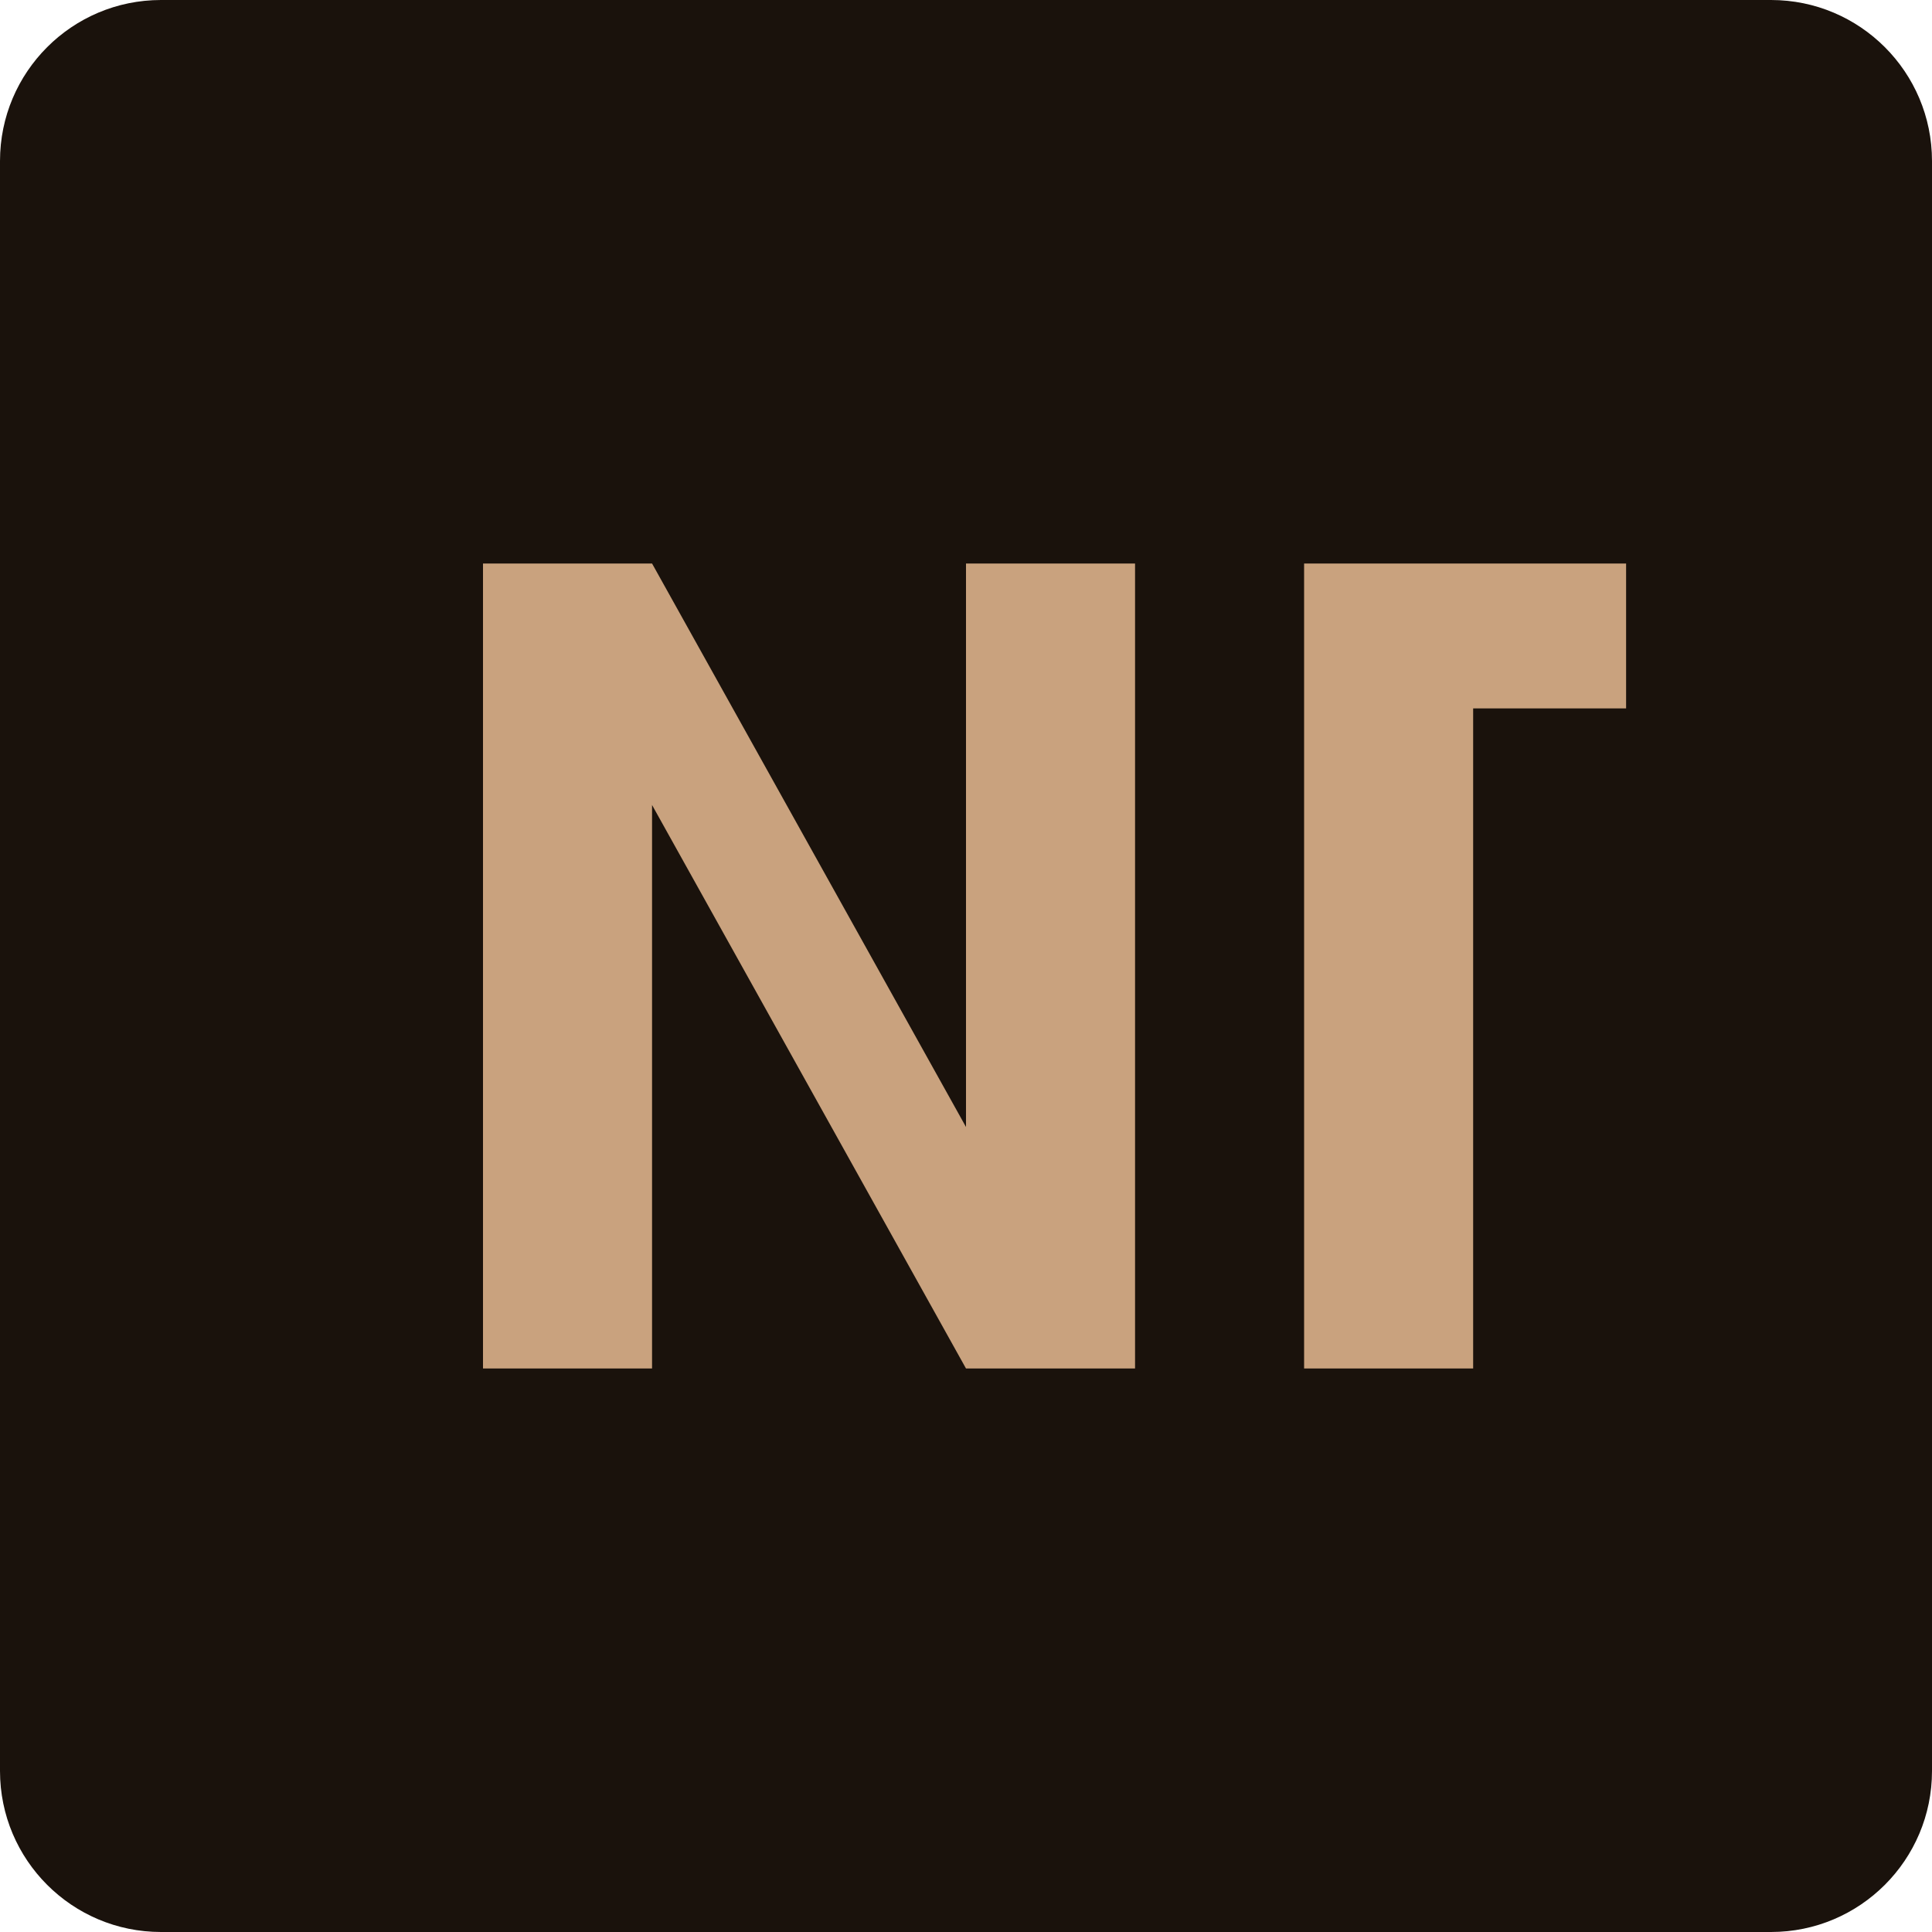
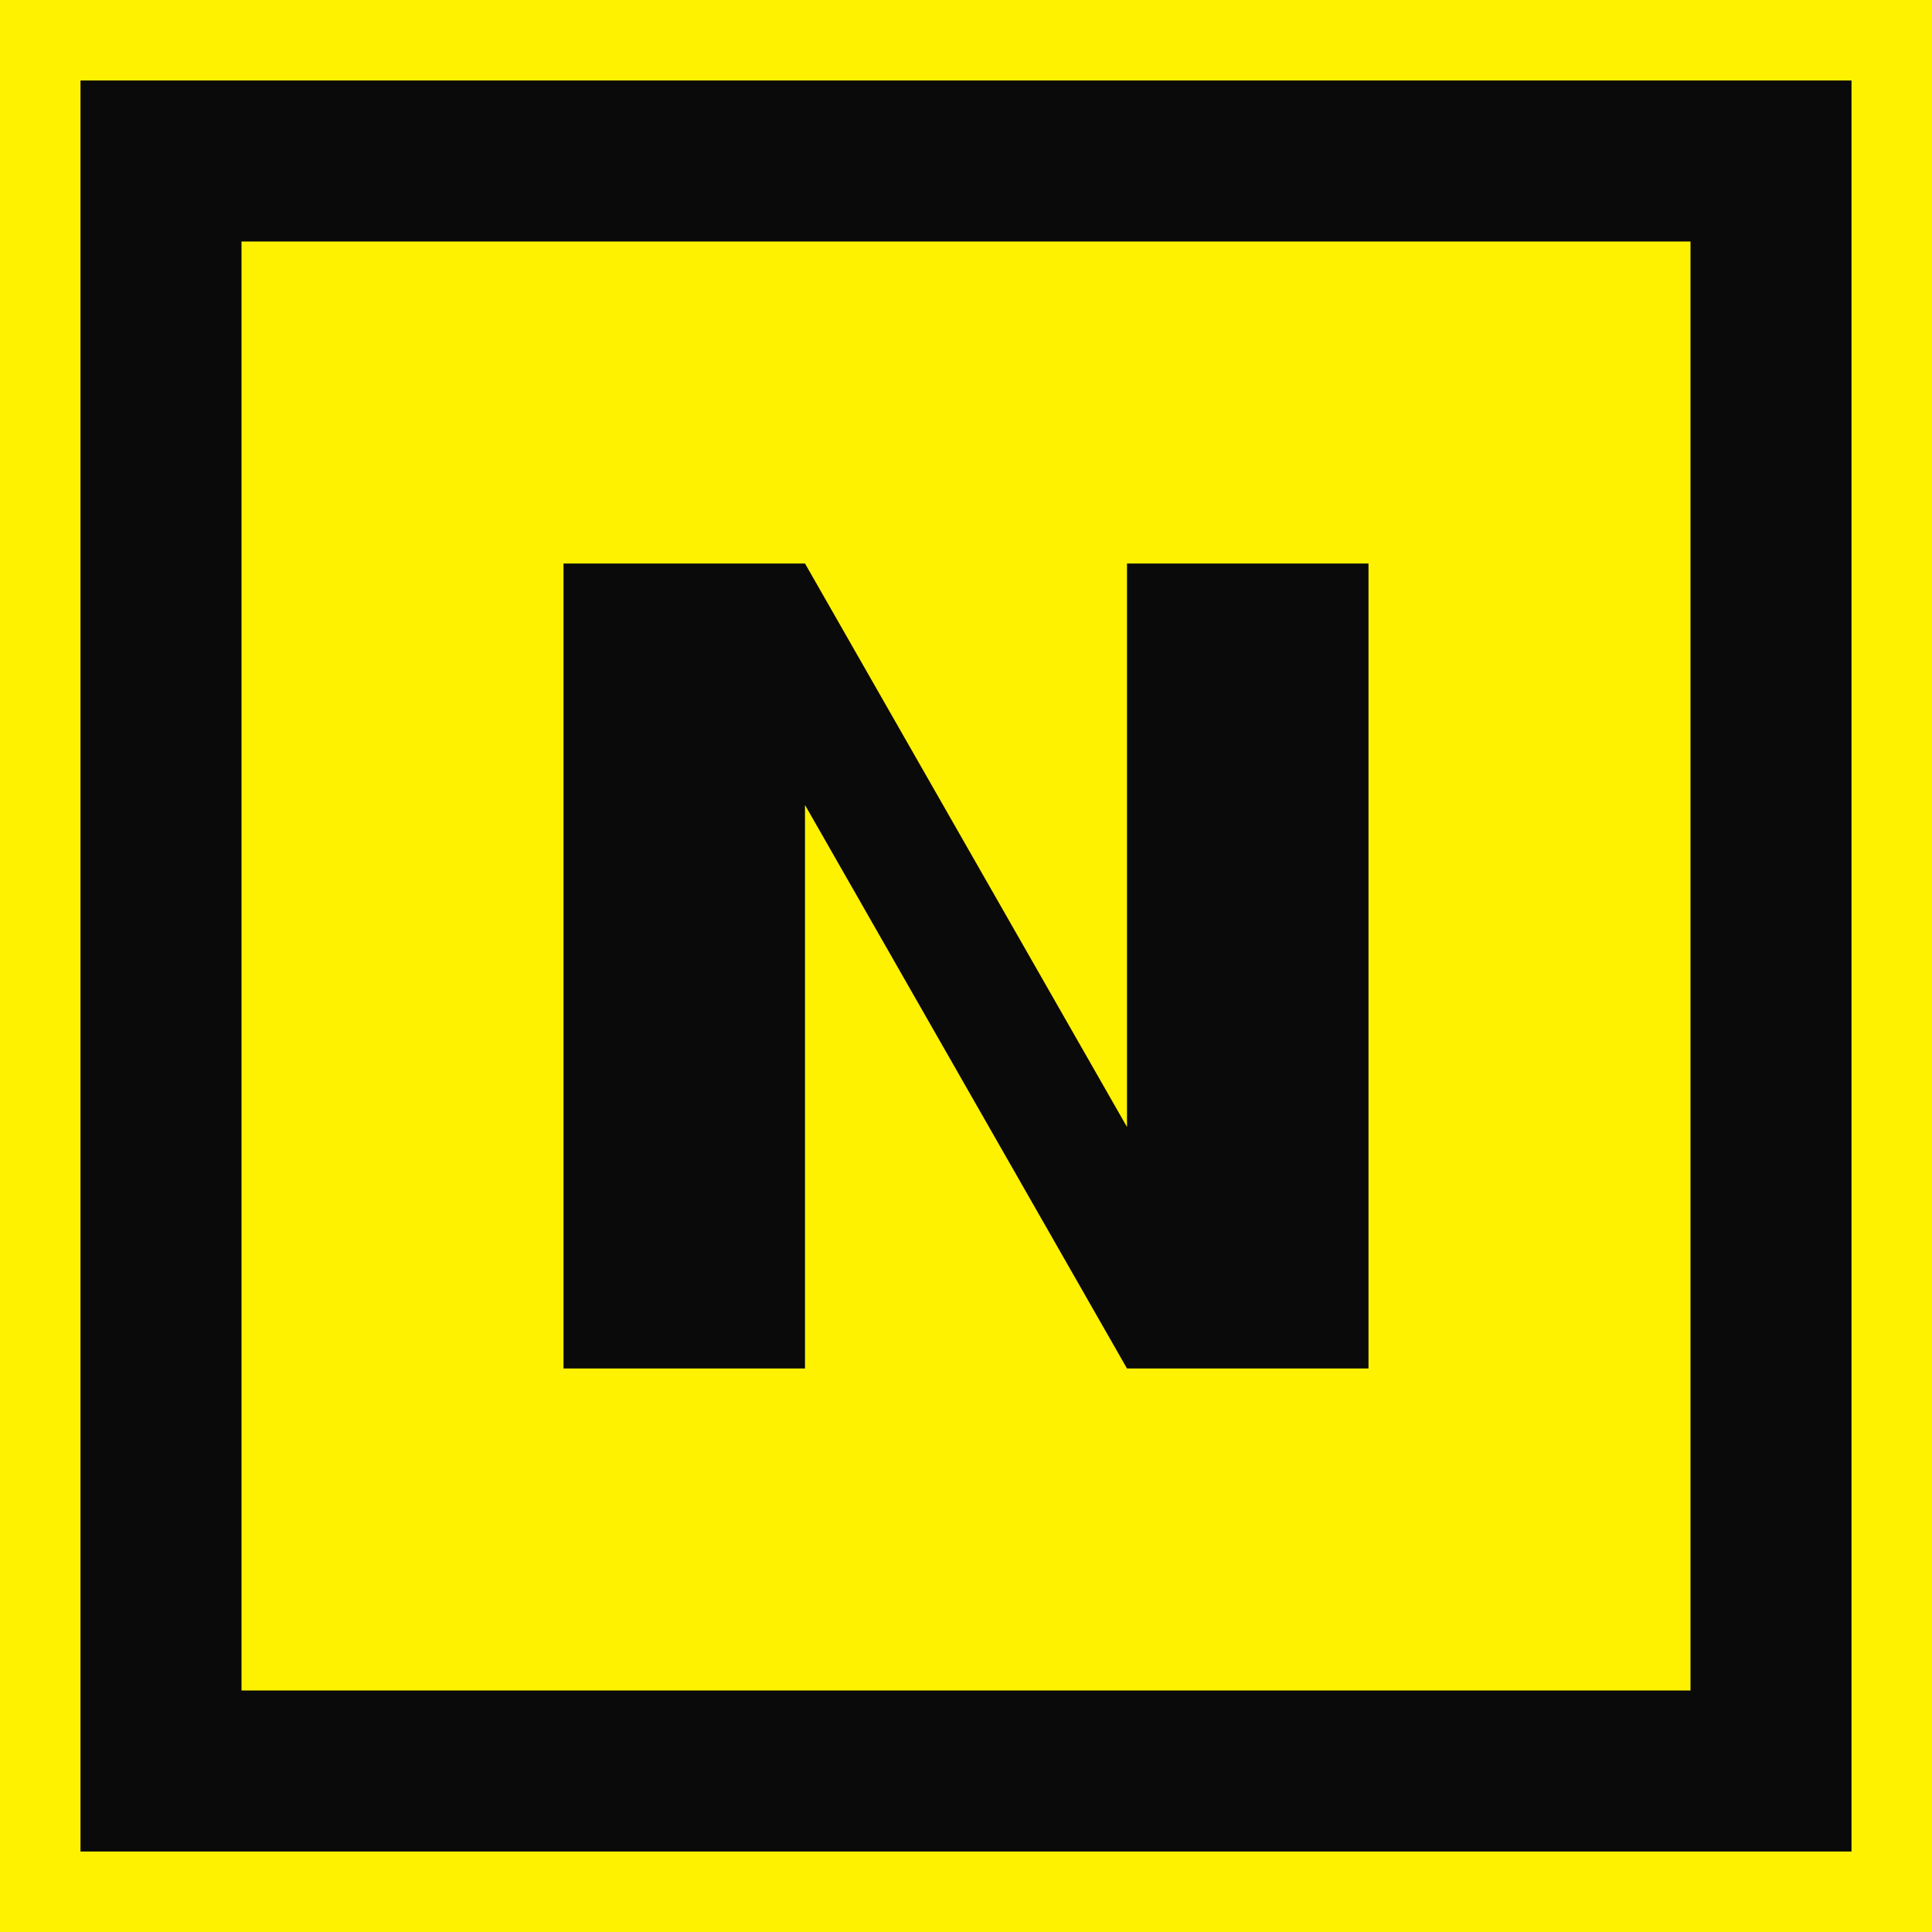
- <svg xmlns="http://www.w3.org/2000/svg" viewBox="0 0 48 48" fill="none">
-   <rect width="48" height="48" rx="4" fill="#1a120c" />
-   <path fill="#c9a27e" d="M12 34V14h4.2l7.8 14V14h4.2v20h-4.2l-7.8-14v14H12zm20.4 0V14h8v3.6h-3.8V34h-4.2z" />
+ <svg xmlns="http://www.w3.org/2000/svg" viewBox="0 0 48 48">
+   <rect width="48" height="48" fill="#FFF200" />
+   <rect x="4" y="4" width="40" height="40" fill="none" stroke="#0A0A0A" stroke-width="4" />
+   <path fill="#0A0A0A" d="M14 34V14h6l8 14V14h6v20h-6l-8-14v14h-6z" />
</svg>
